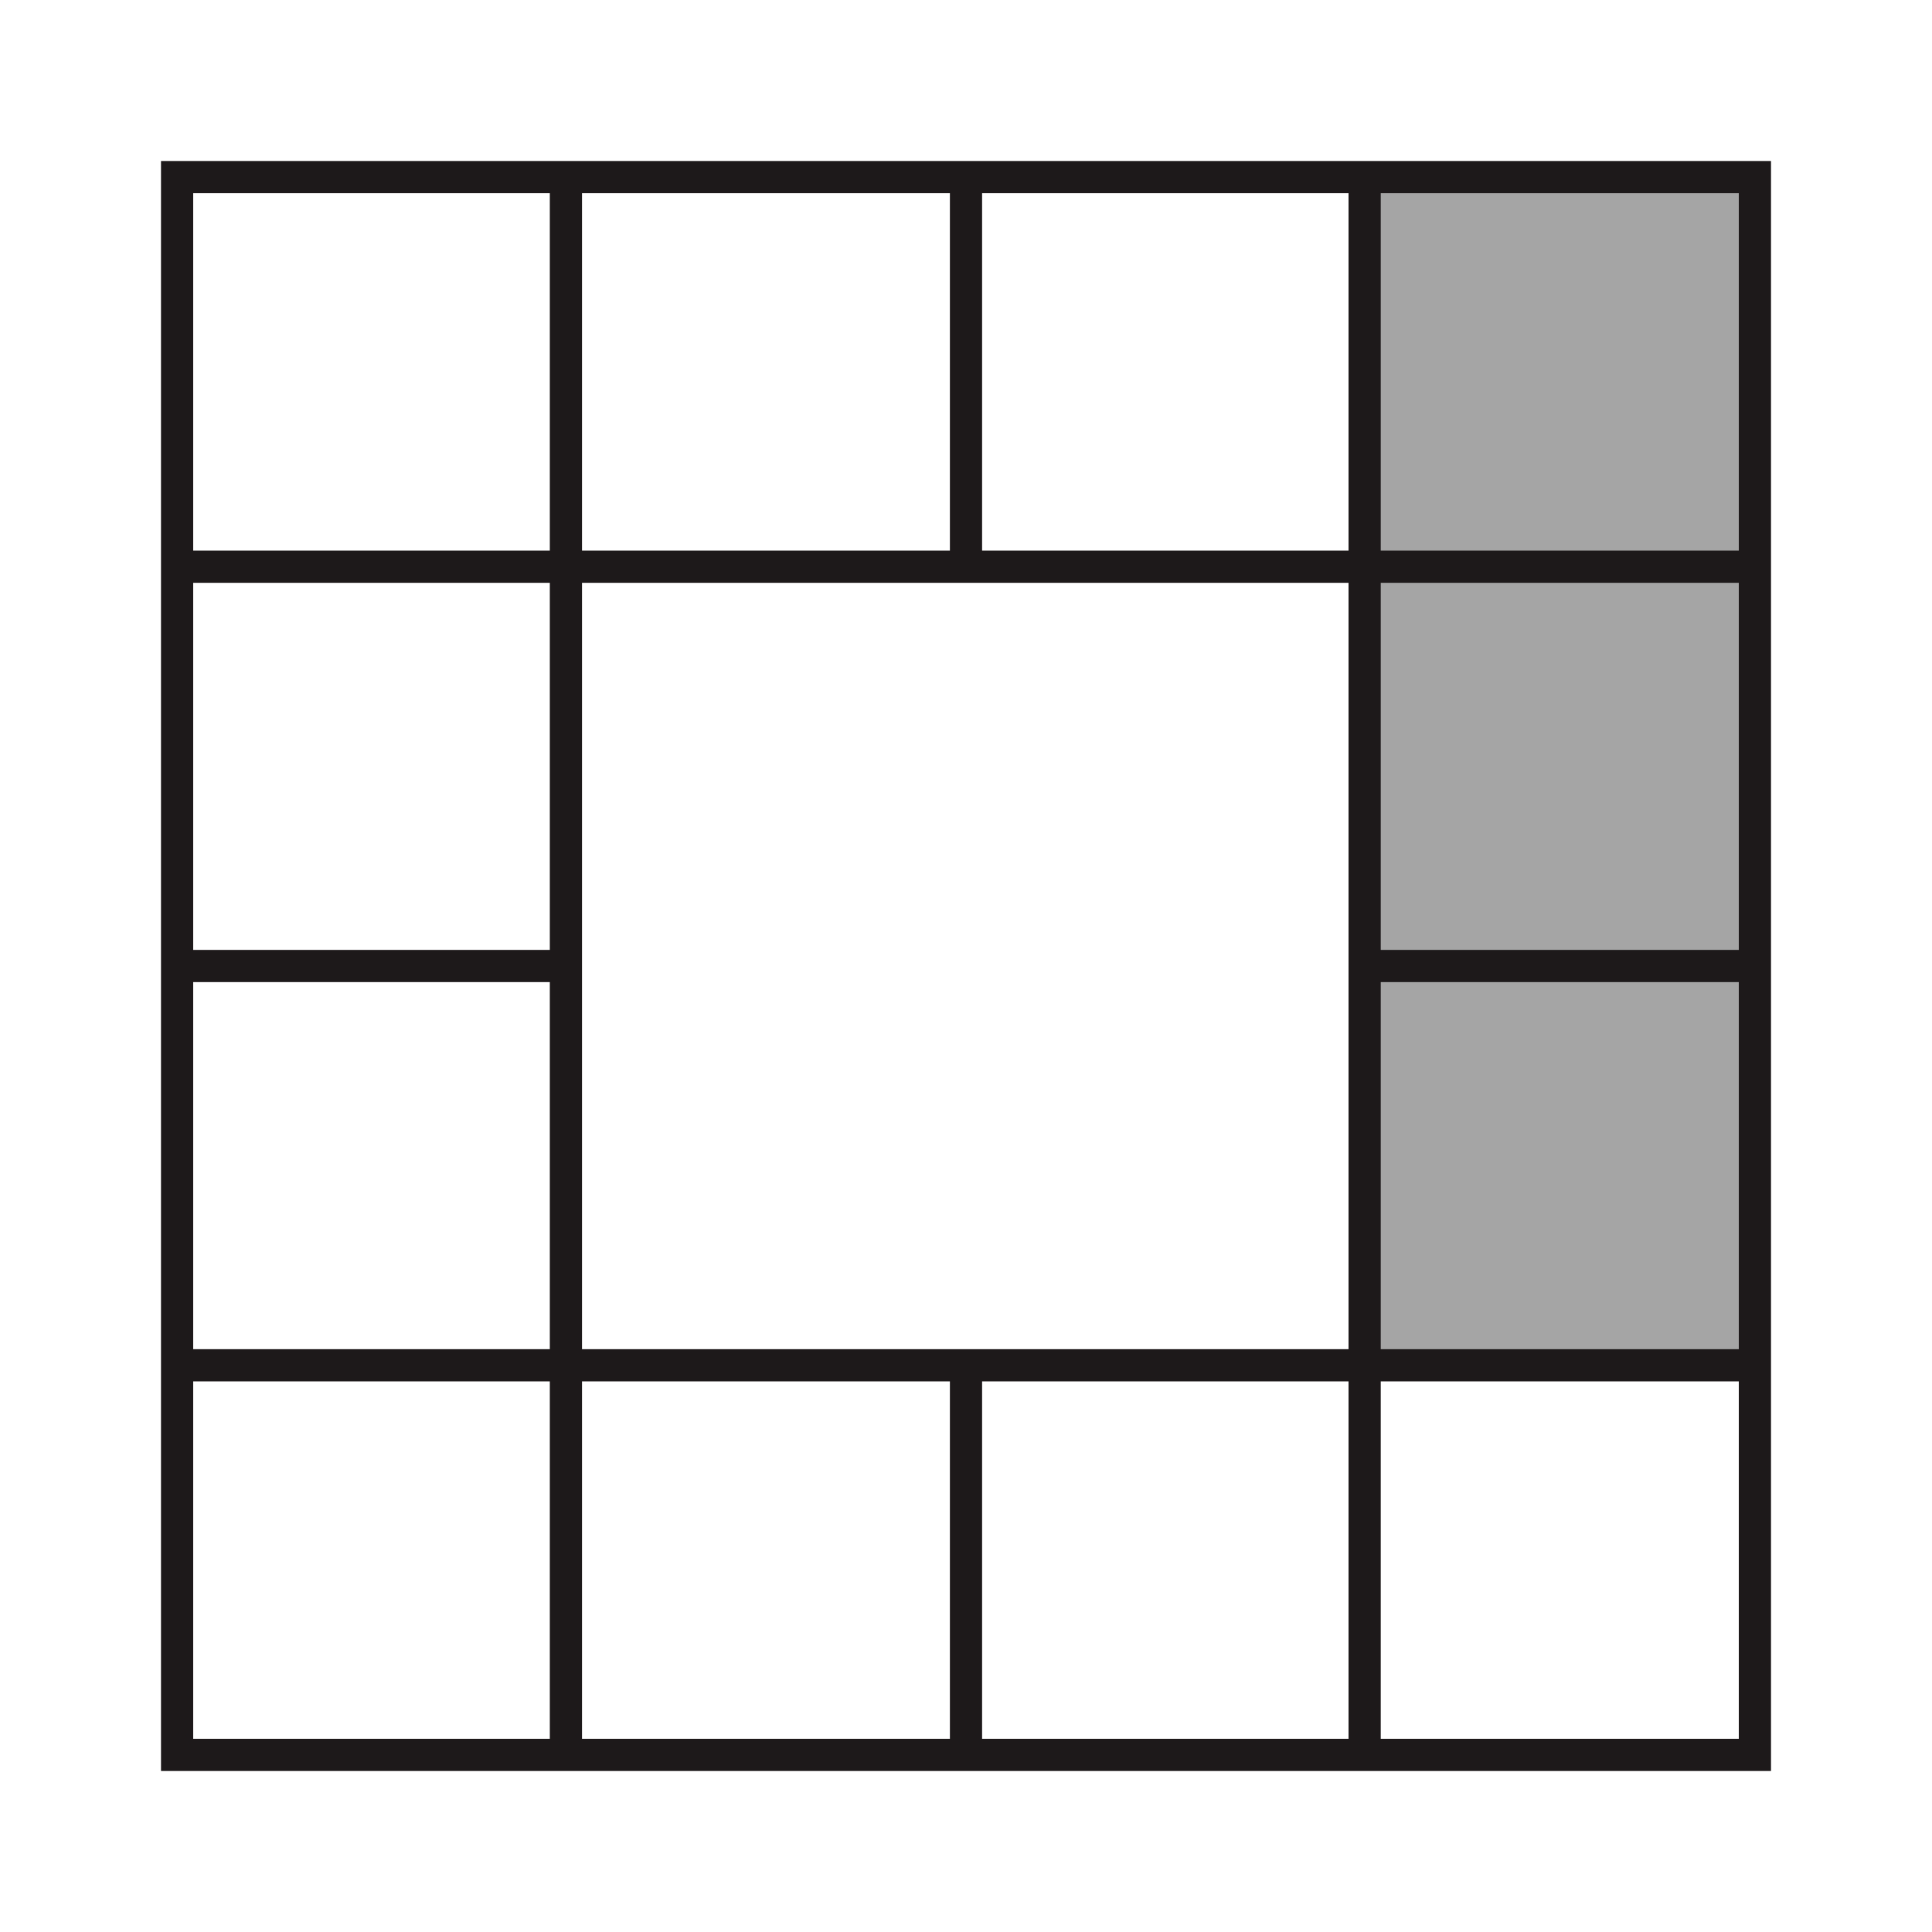
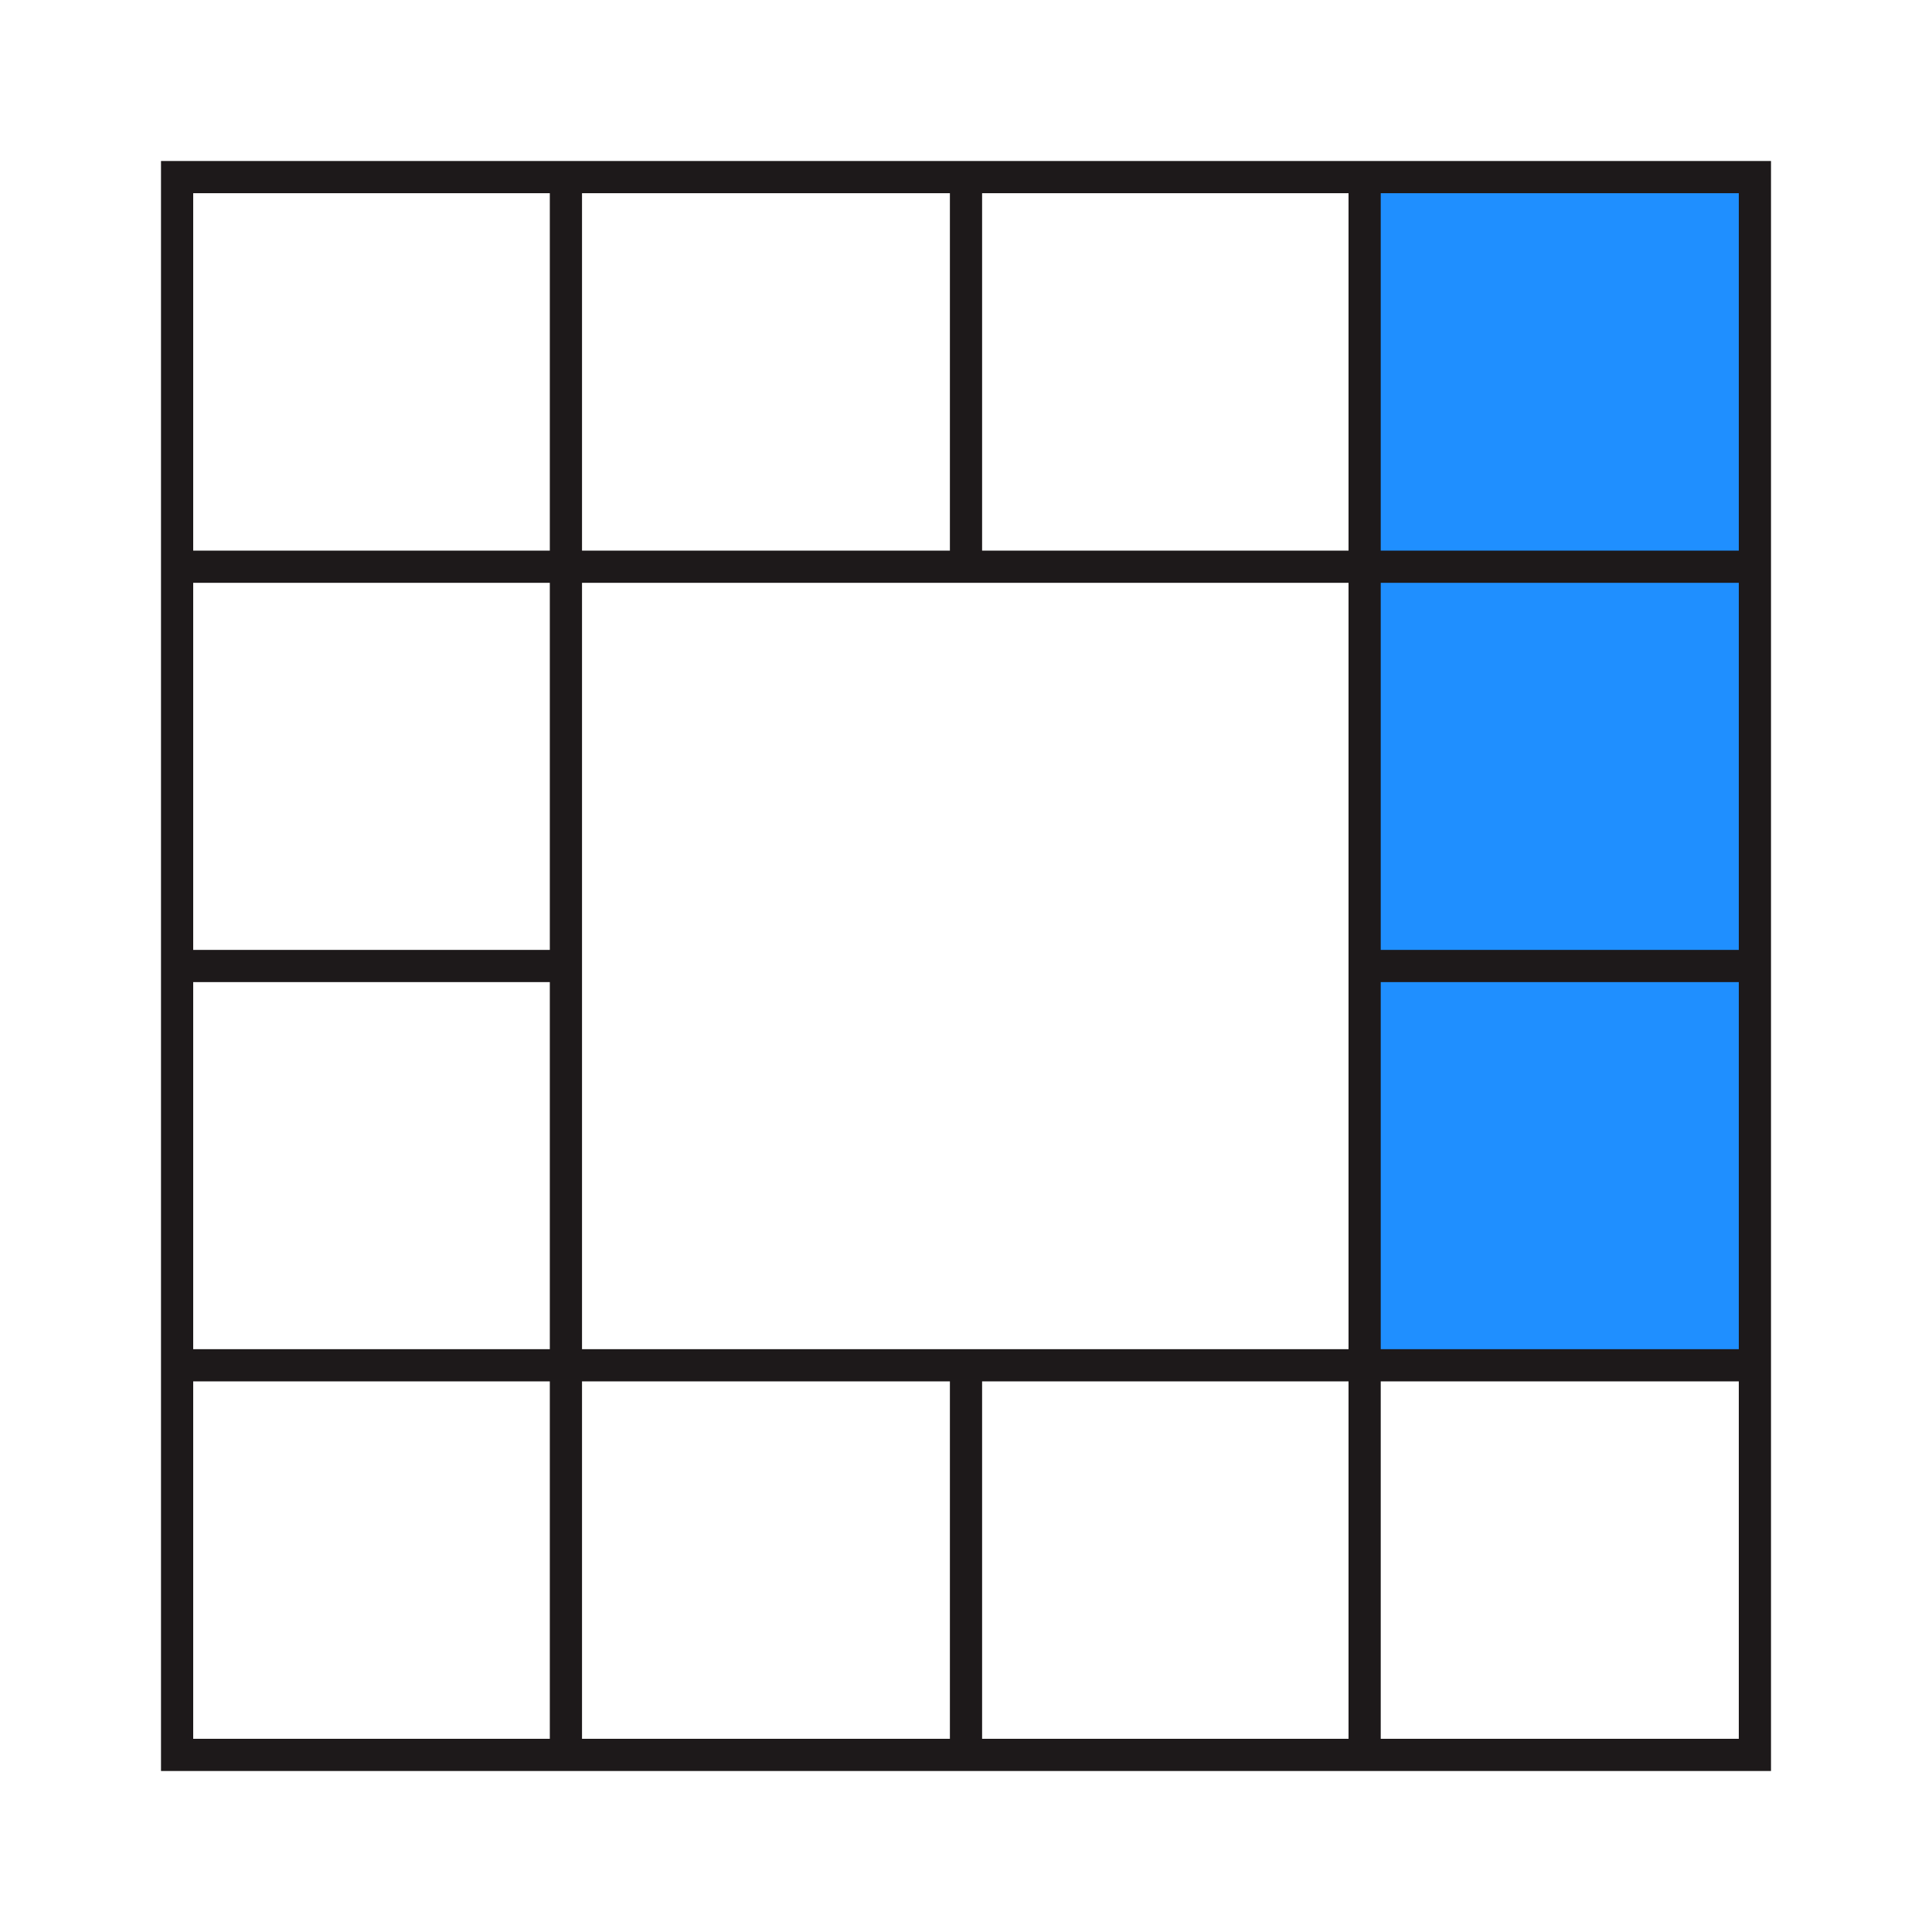
<svg xmlns="http://www.w3.org/2000/svg" version="1.1" id="Layer_1" x="0px" y="0px" viewBox="0 0 120 120" style="enable-background:new 0 0 120 120;" xml:space="preserve">
-   <style type="text/css">
+   <defs id="defs11" />
+   <style type="text/css" id="style1">
	.st0{fill-rule:evenodd;clip-rule:evenodd;fill:#A5A5A5;}
	.st1{fill:#1D191A;}
	.st2{fill:none;stroke:#1D191A;stroke-width:2;stroke-miterlimit:10;}
</style>
-   <rect x="84.84" y="10.28" class="st0" width="24.51" height="24.64" />
-   <rect x="84.92" y="35.12" class="st0" width="24.51" height="24.64" />
-   <rect x="84.84" y="60.17" class="st0" width="24.51" height="24.64" />
-   <g>
-     <path class="st1" d="M108,12v96H12V12H108 M110,10H10v100h100V10L110,10z" />
+   <rect x="84.84" y="10.28" class="st0" width="24.51" height="24.64" id="rect1" style="fill:#1f8fff;fill-opacity:1" />
+   <rect x="84.92" y="35.12" class="st0" width="24.51" height="24.64" id="rect2" style="fill:#1f8fff;fill-opacity:1" />
+   <rect x="84.84" y="60.17" class="st0" width="24.51" height="24.64" id="rect3" style="fill:#1f8fff;fill-opacity:1" />
+   <g id="g3">
+     <path class="st1" d="M108,12v96H12V12H108 M110,10H10v100h100V10L110,10z" id="path3" />
  </g>
-   <g>
-     <line class="st2" x1="35.15" y1="10.66" x2="35.15" y2="109.39" />
+   <g id="g4">
+     <line class="st2" x1="35.15" y1="10.66" x2="35.15" y2="109.39" id="line3" />
  </g>
-   <g>
-     <line class="st2" x1="84.76" y1="10.66" x2="84.76" y2="109.39" />
+   <g id="g5">
+     <line class="st2" x1="84.76" y1="10.66" x2="84.76" y2="109.39" id="line4" />
  </g>
-   <g>
-     <line class="st2" x1="109.37" y1="35.2" x2="10.64" y2="35.2" />
+   <g id="g6">
+     <line class="st2" x1="109.37" y1="35.2" x2="10.64" y2="35.2" id="line5" />
  </g>
-   <g>
-     <line class="st2" x1="35.15" y1="60" x2="10.64" y2="60" />
+   <g id="g7">
+     <line class="st2" x1="35.15" y1="60" x2="10.64" y2="60" id="line6" />
  </g>
-   <g>
-     <line class="st2" x1="60" y1="34.91" x2="60" y2="10.4" />
+   <g id="g8">
+     <line class="st2" x1="60" y1="34.91" x2="60" y2="10.4" id="line7" />
  </g>
-   <g>
-     <line class="st2" x1="60" y1="109.32" x2="60" y2="84.8" />
+   <g id="g9">
+     <line class="st2" x1="60" y1="109.32" x2="60" y2="84.8" id="line8" />
  </g>
-   <g>
-     <line class="st2" x1="109.27" y1="60" x2="84.76" y2="60" />
+   <g id="g10">
+     <line class="st2" x1="109.27" y1="60" x2="84.76" y2="60" id="line9" />
  </g>
-   <g>
-     <line class="st2" x1="109.37" y1="84.8" x2="10.64" y2="84.8" />
+   <g id="g11">
+     <line class="st2" x1="109.37" y1="84.8" x2="10.64" y2="84.8" id="line10" />
  </g>
</svg>
